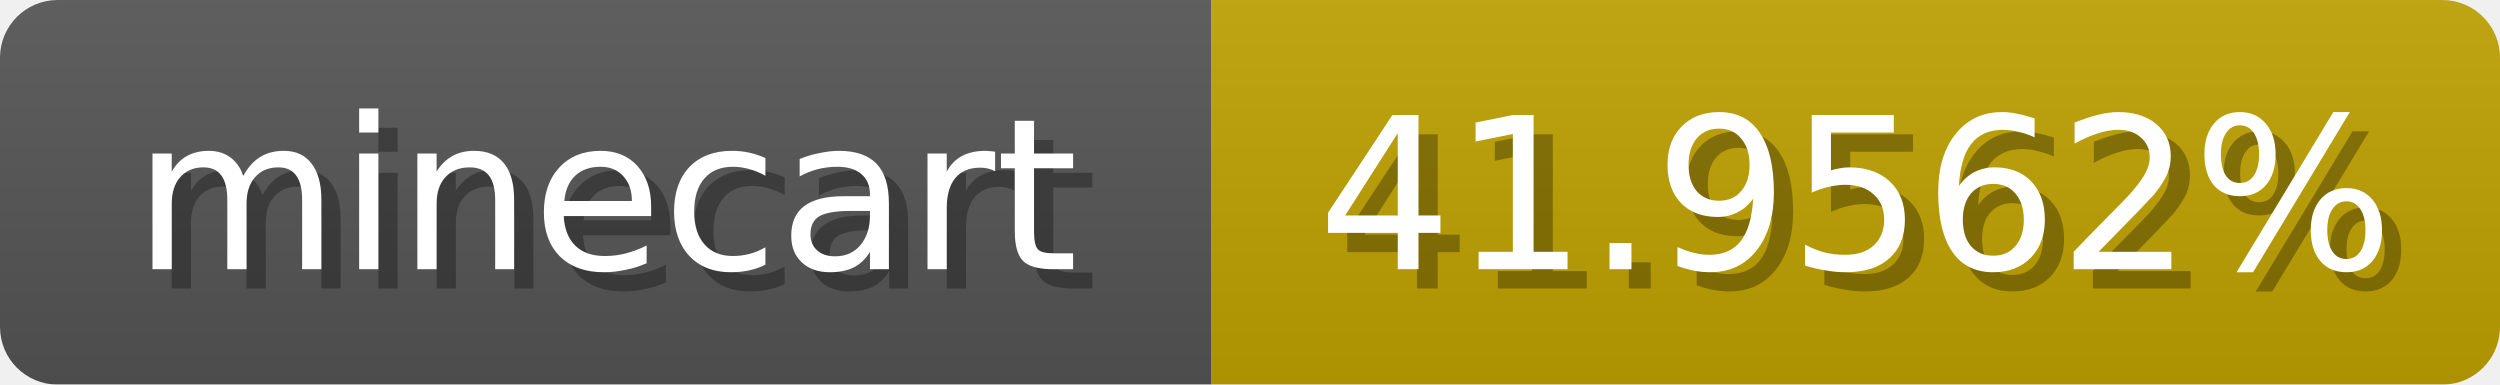
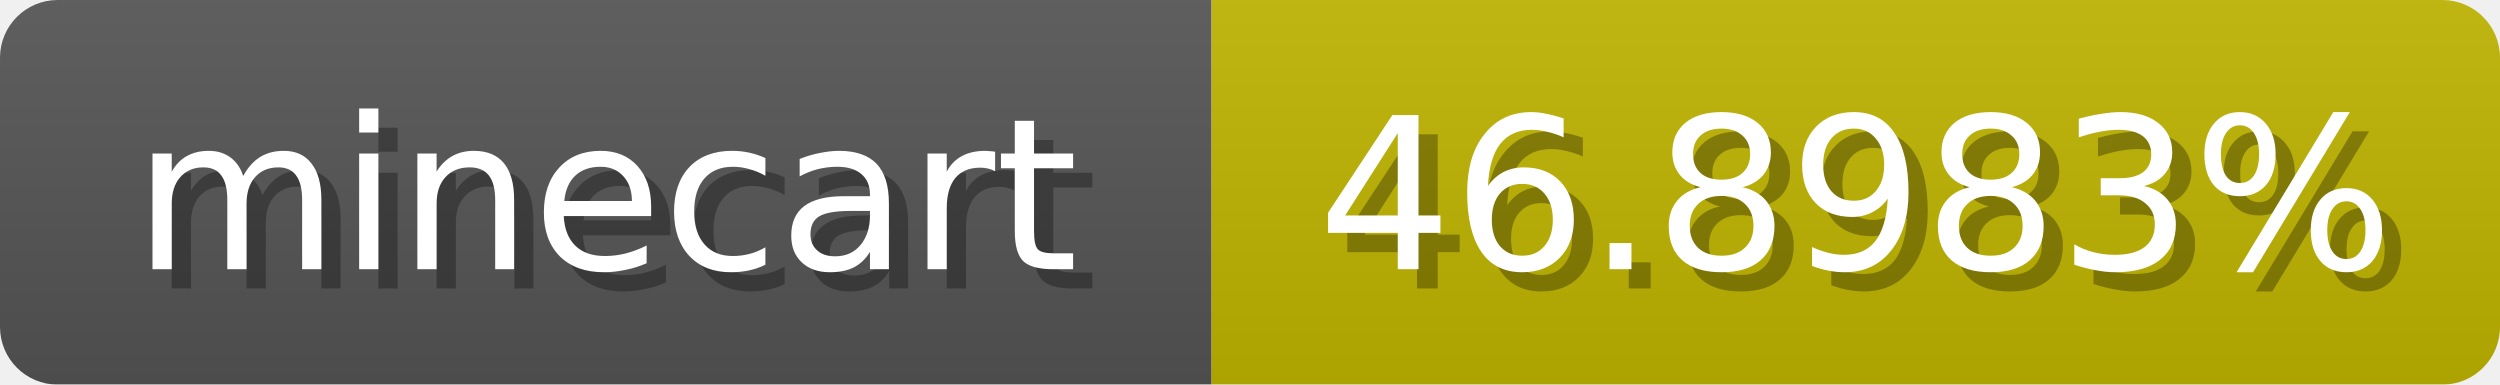
<svg xmlns="http://www.w3.org/2000/svg" width="130" height="20">
  <linearGradient id="b" x2="0" y2="100%">
    <stop offset="0" stop-color="#bbb" stop-opacity=".1" />
    <stop offset="1" stop-opacity=".1" />
  </linearGradient>
  <mask id="anybadge_1">
    <rect width="130" height="20" rx="3" fill="#fff" />
  </mask>
  <g mask="url(#anybadge_1)">
    <path fill="#555" d="M0 0h63v20H0z" />
-     <path fill="#c0a100" d="M63 0h67v20H63z" />
+     <path fill="#c0b400" d="M63 0h67v20H63z" />
    <path fill="url(#b)" d="M0 0h130v20H0z" />
  </g>
  <g fill="#fff" text-anchor="middle" font-family="DejaVu Sans,Verdana,Geneva,sans-serif" font-size="11">
    <text x="32.5" y="15" fill="#010101" fill-opacity=".3">minecart</text>
    <text x="31.5" y="14">minecart</text>
  </g>
  <g fill="#fff" text-anchor="middle" font-family="DejaVu Sans,Verdana,Geneva,sans-serif" font-size="11">
-     <text x="97.5" y="15" fill="#010101" fill-opacity=".3">41.9562%</text>
-     <text x="96.5" y="14">41.9562%</text>
+     <text x="97.5" y="15" fill="#010101" fill-opacity=".3">46.8983%</text>
+     <text x="96.5" y="14">46.8983%</text>
  </g>
</svg>
